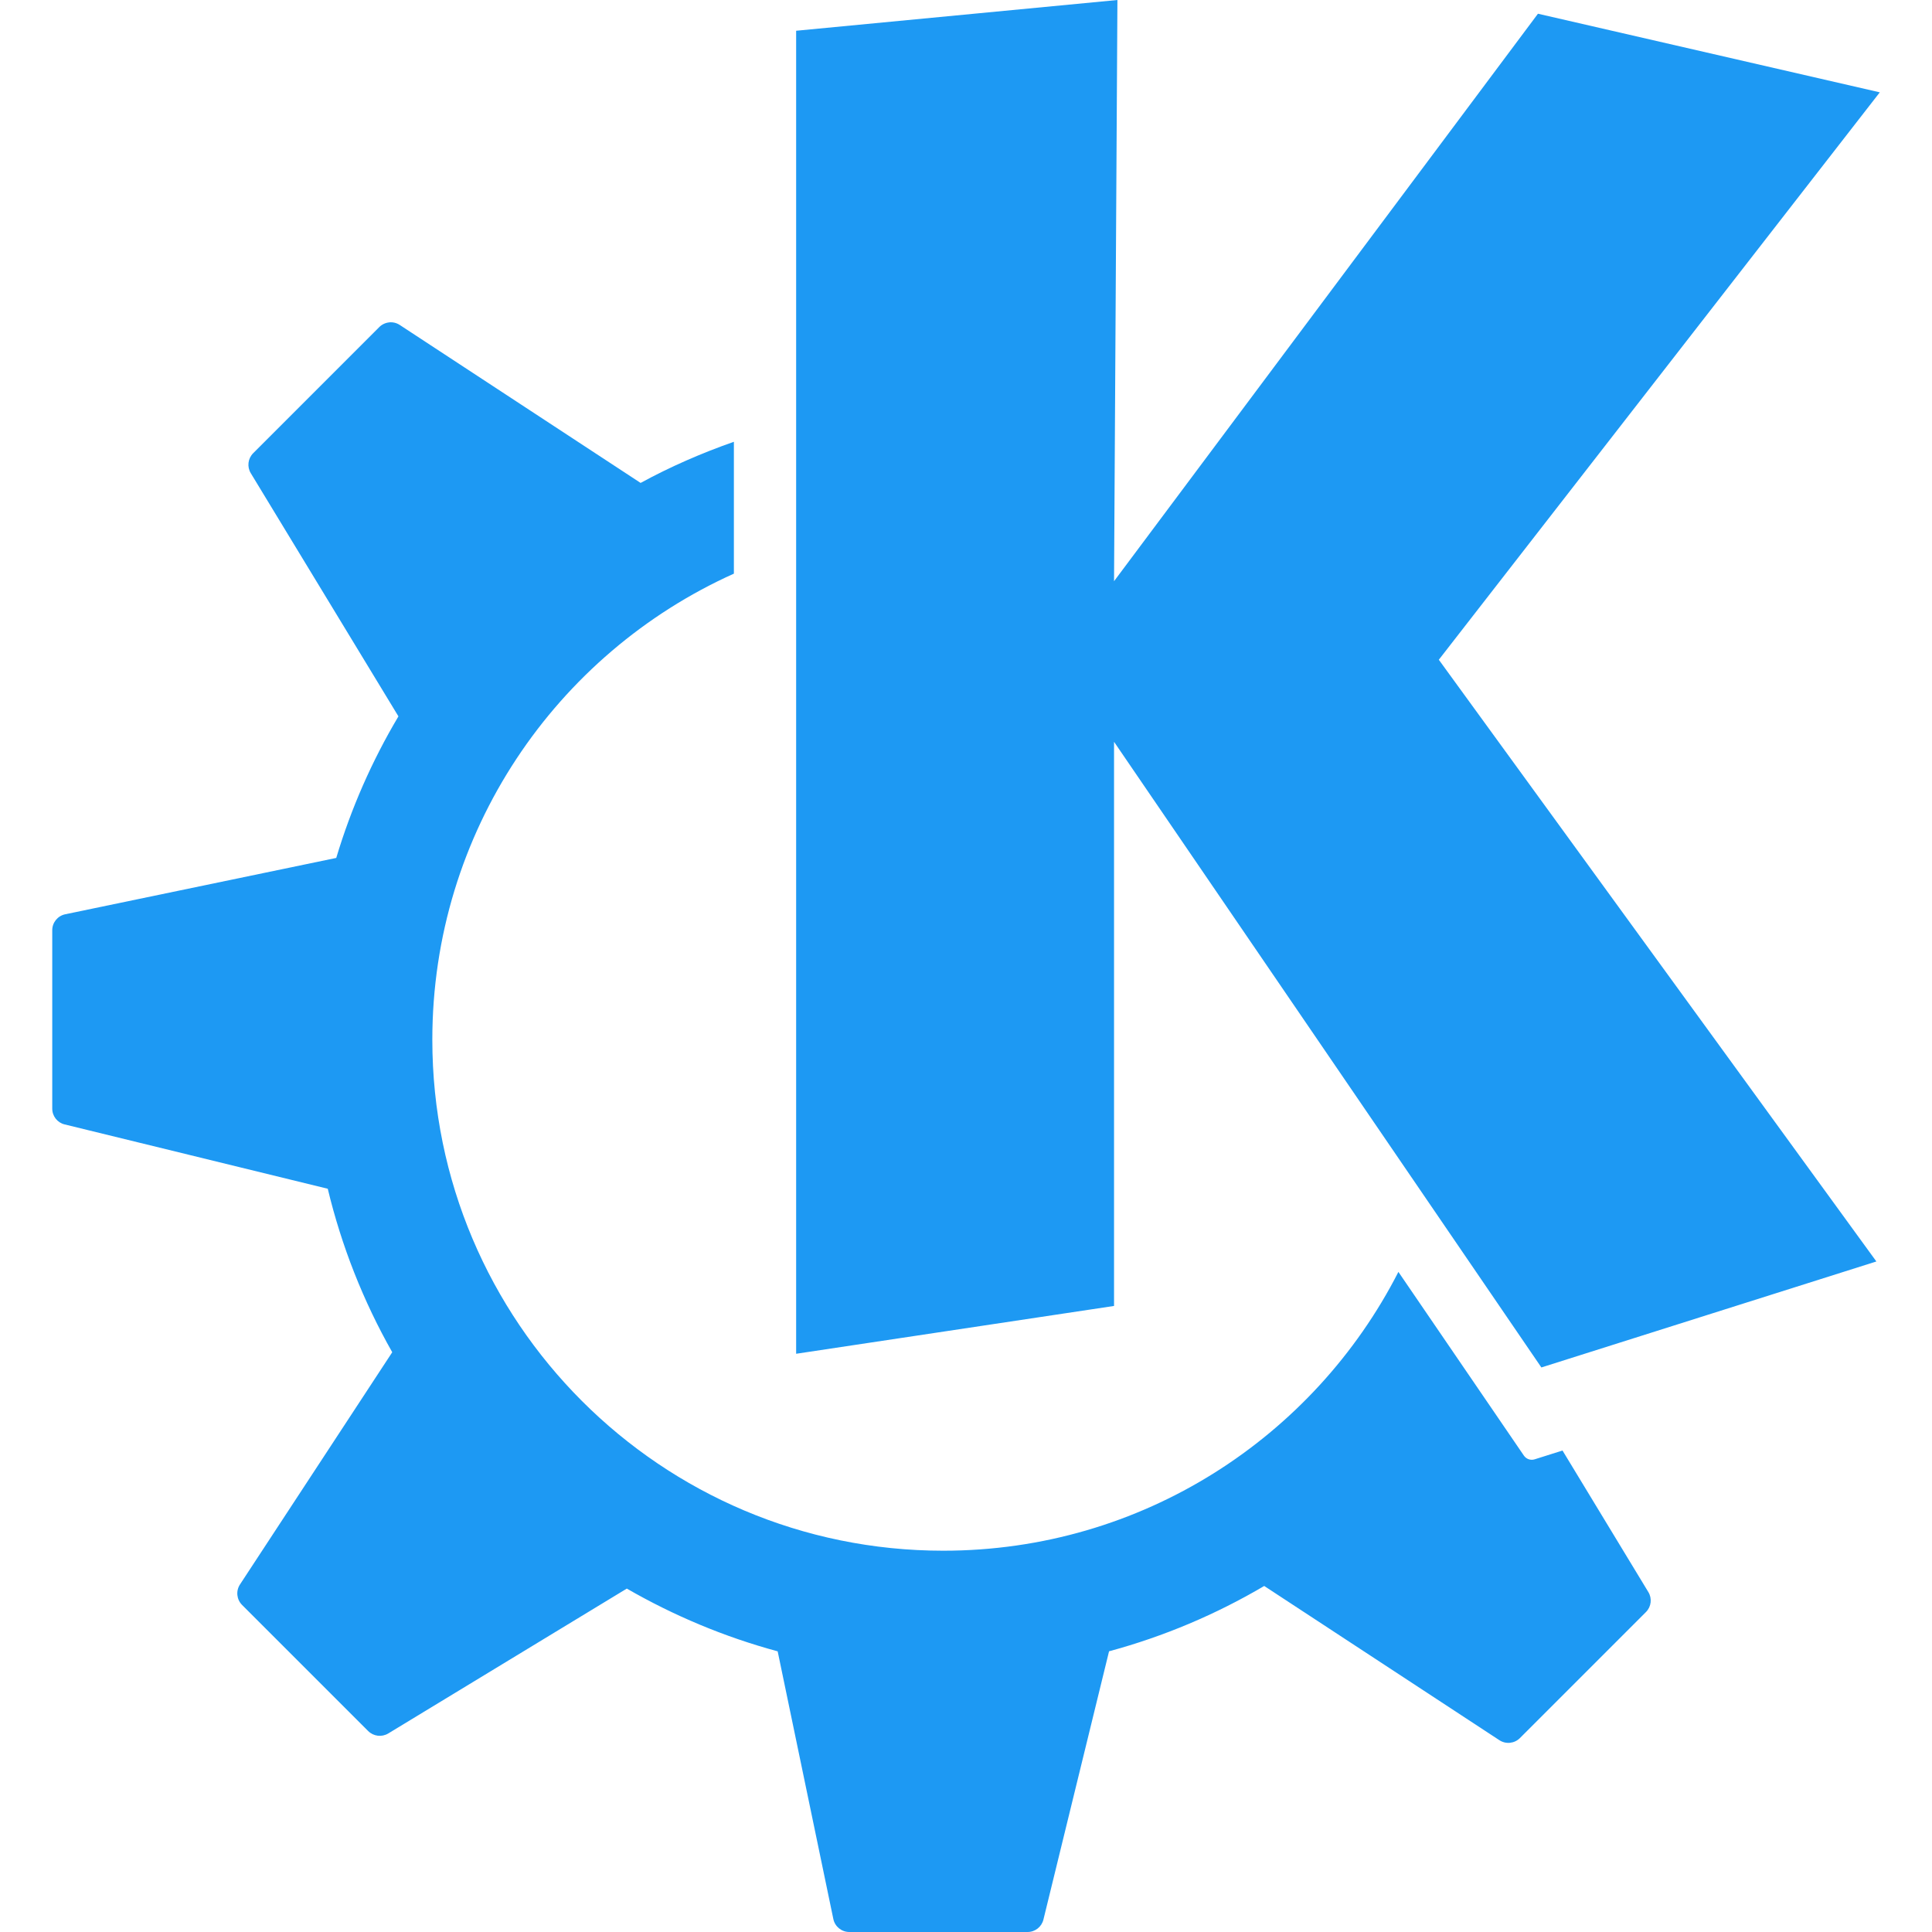
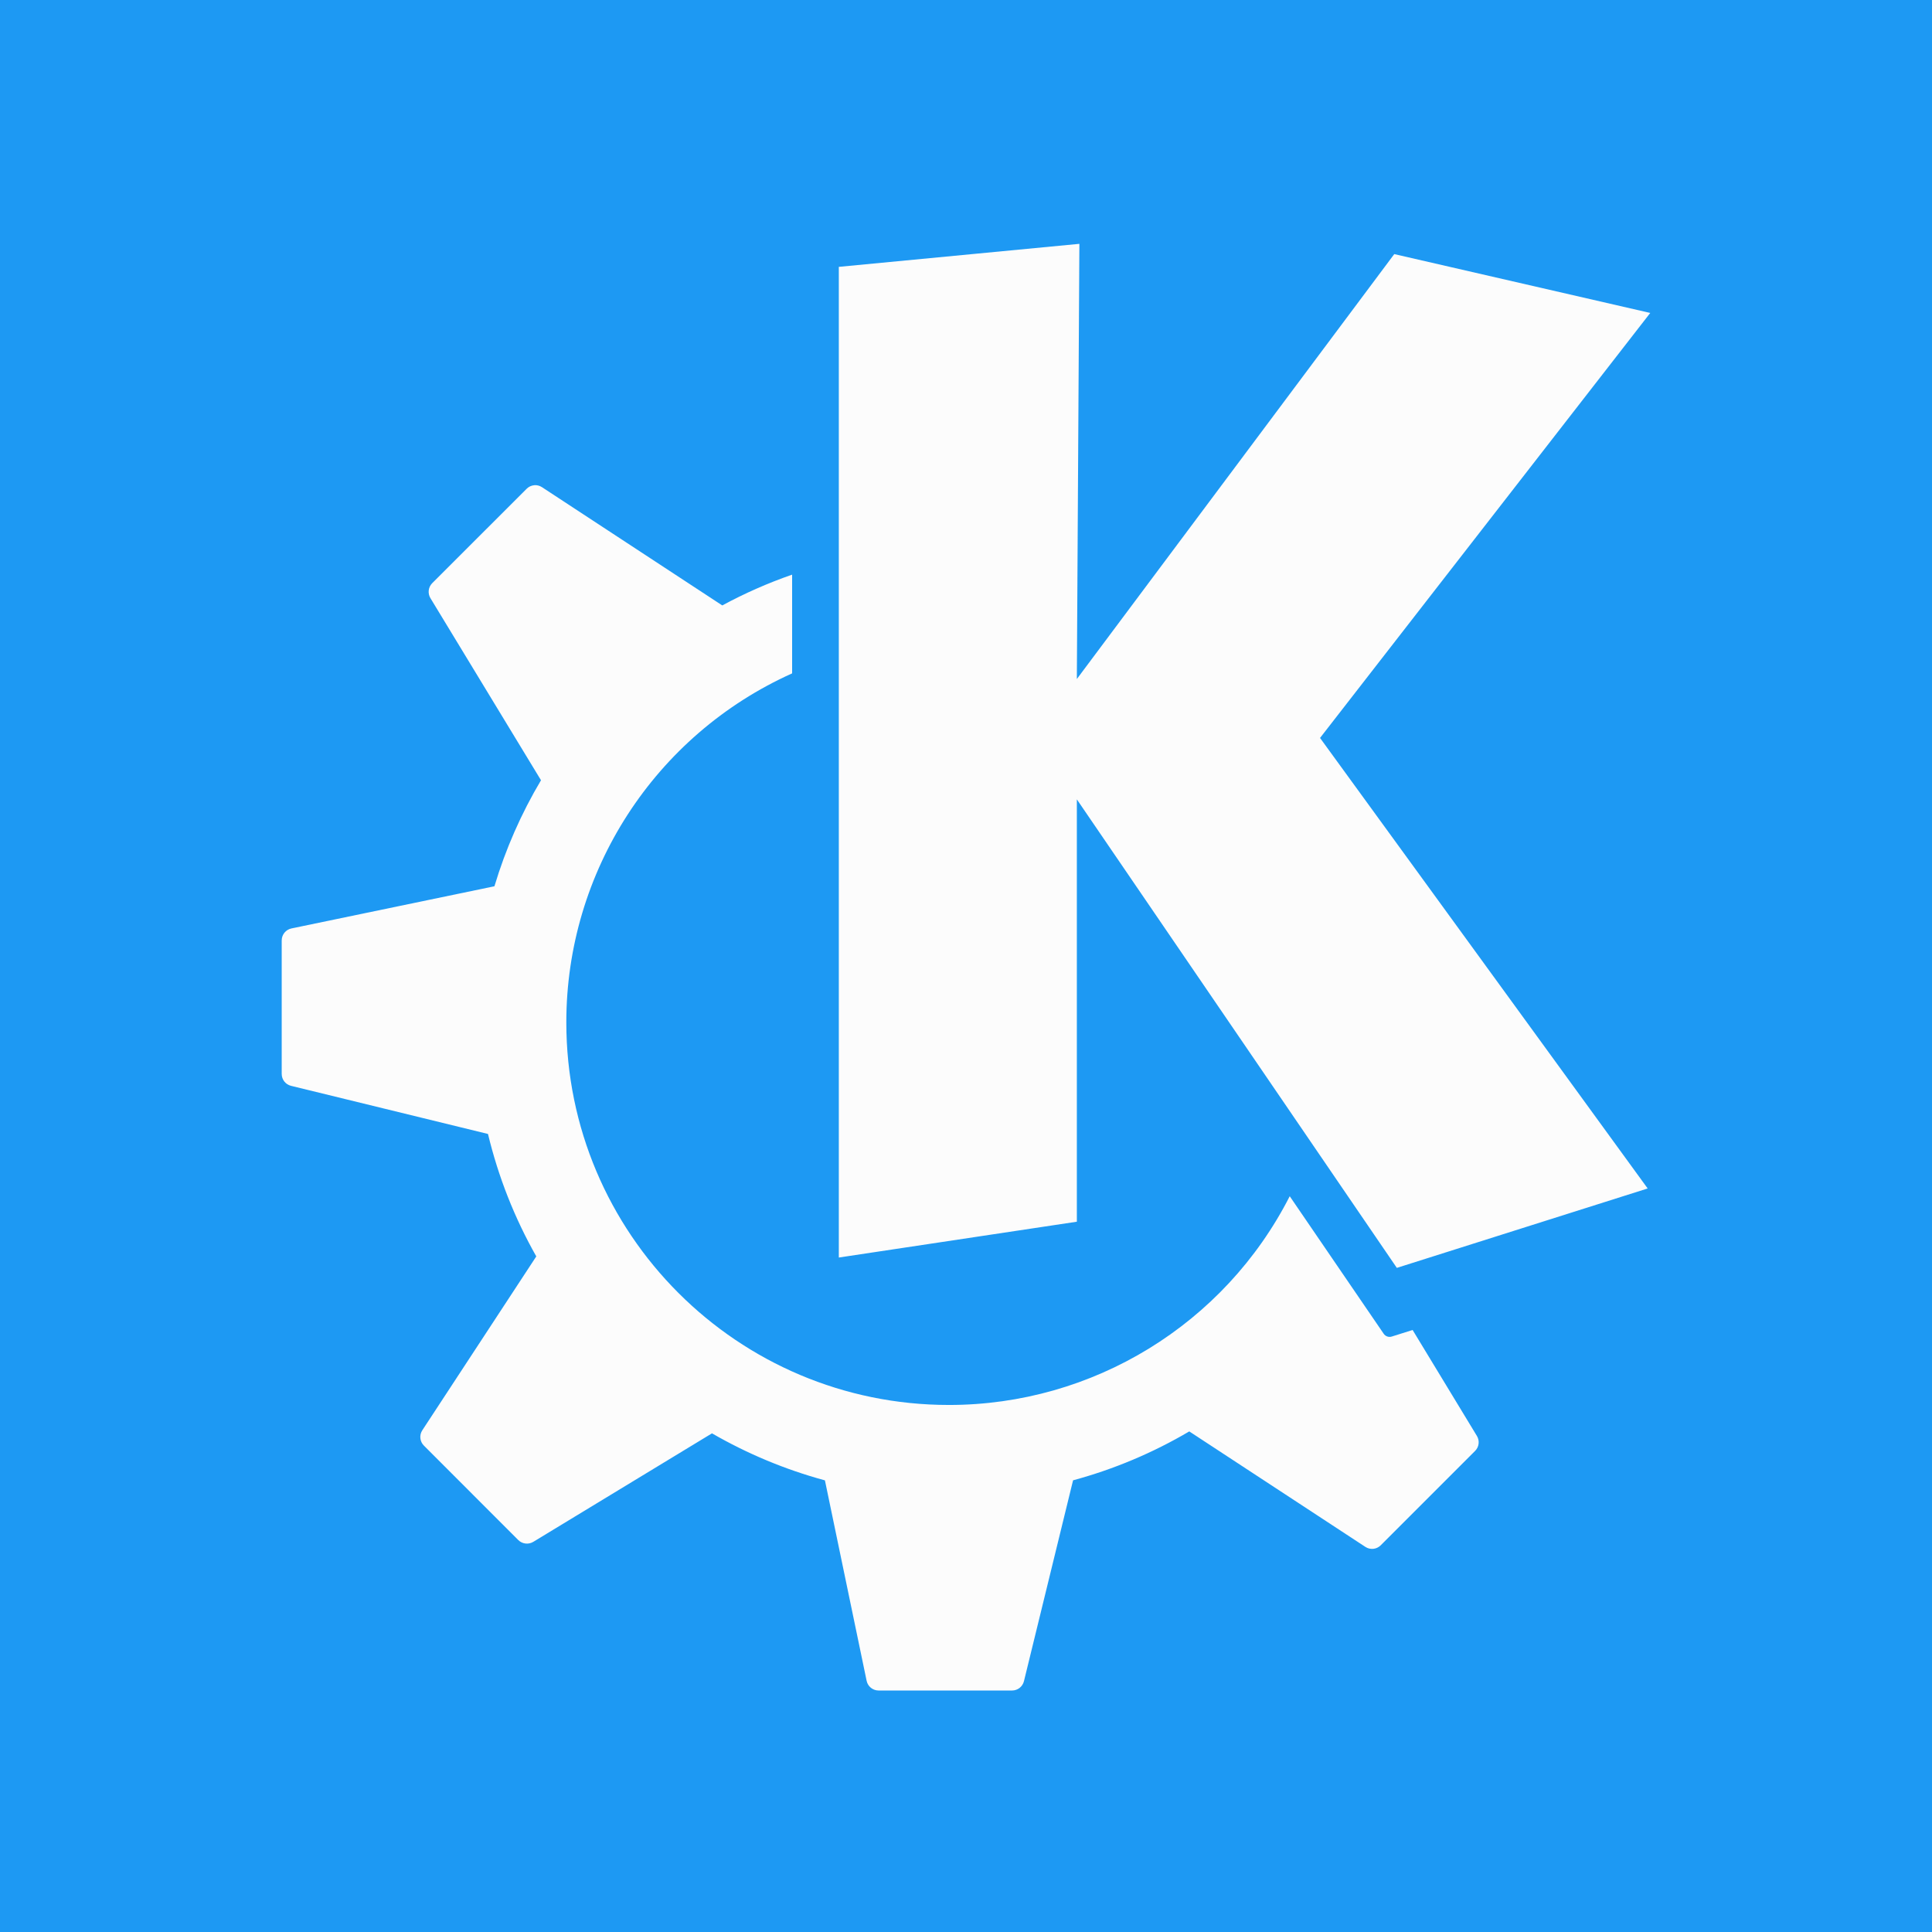
<svg xmlns="http://www.w3.org/2000/svg" viewBox="0 0 48 48">
-   <path fill="#1d99f3" d="M27.762 0 19.78.764v32.87l7.898-1.188V18.43l10.617 15.544 8.323-2.633-10.871-14.95L46.703 2.294 38.21.341 27.678 14.44ZM9.667 8.01a.405.405 0 0 0-.245.117L6.29 11.26a.405.405 0 0 0-.059.497l3.668 6.041a15.68 15.68 0 0 0-1.545 3.517l-6.734 1.4a.405.405 0 0 0-.322.398v4.43c0 .188.128.35.308.393l6.537 1.598a15.66 15.66 0 0 0 1.602 4.062l-3.783 5.77a.405.405 0 0 0 .053.509l3.132 3.132a.408.408 0 0 0 .498.061l5.928-3.6c1.165.671 2.42 1.2 3.748 1.559l1.383 6.65A.405.405 0 0 0 21.1 48h4.43a.405.405 0 0 0 .394-.31l1.63-6.664c1.368-.37 2.662-.92 3.855-1.623l5.842 3.831c.16.106.373.085.51-.051l3.133-3.133a.404.404 0 0 0 .058-.497l-2.132-3.515-.69.218a.238.238 0 0 1-.27-.093L34.743 31.6c-2.1 4.11-6.373 6.927-11.308 6.927-7.01 0-12.694-5.684-12.694-12.695 0-5.158 3.076-9.594 7.492-11.58v-3.276c-.804.282-1.58.62-2.319 1.023 0 0 0-.002-.003-.004l-5.98-3.922a.406.406 0 0 0-.264-.064z" style="stroke-width:1.335" />
+   <path fill="#1d99f3" d="M48 0v48H0V0z" />
+   <path fill="#fcfcfc" d="m26.817 6.058-5.977.572v24.613l5.914-.89V19.86l7.95 11.64 6.232-1.973-8.14-11.193L41 7.775l-6.36-1.462-7.886 10.557zm-13.55 5.998a.303.303 0 0 0-.183.088l-2.346 2.345a.304.304 0 0 0-.044.372l2.747 4.524a11.74 11.74 0 0 0-1.157 2.634L7.24 23.067a.304.304 0 0 0-.241.298v3.317c0 .14.096.262.231.295l4.894 1.196a11.726 11.726 0 0 0 1.2 3.042l-2.832 4.32a.303.303 0 0 0 .04.381l2.344 2.346a.306.306 0 0 0 .373.045l4.44-2.696c.872.503 1.812.899 2.806 1.168l1.036 4.98c.029.14.153.241.297.241h3.317c.14 0 .261-.095.295-.232l1.22-4.99a11.692 11.692 0 0 0 2.887-1.215l4.374 2.868c.12.08.28.064.382-.038l2.346-2.346a.303.303 0 0 0 .044-.372l-1.597-2.632-.517.163a.178.178 0 0 1-.202-.07l-2.334-3.416a9.502 9.502 0 0 1-8.467 5.186A9.506 9.506 0 0 1 14.07 25.4a9.505 9.505 0 0 1 5.61-8.67v-2.453a11.71 11.71 0 0 0-1.736.765l-.002-.002-4.478-2.937a.304.304 0 0 0-.197-.048z" />
</svg>
